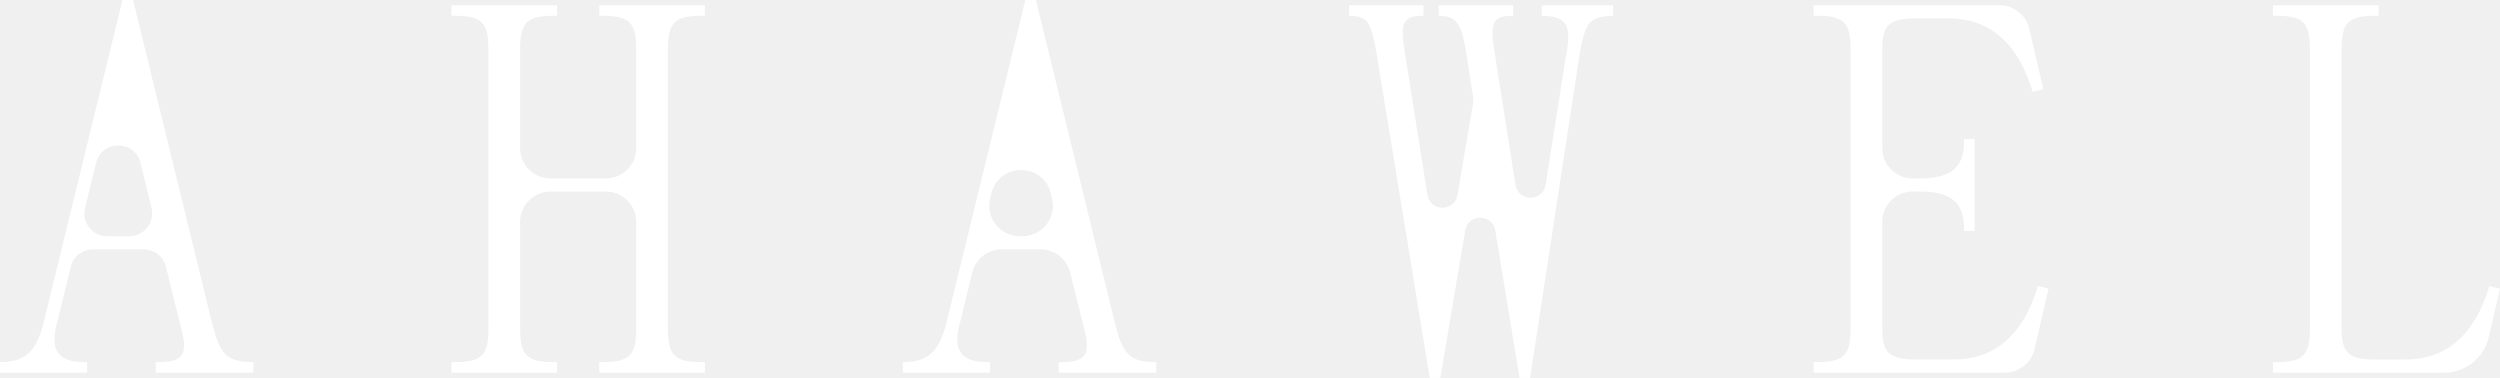
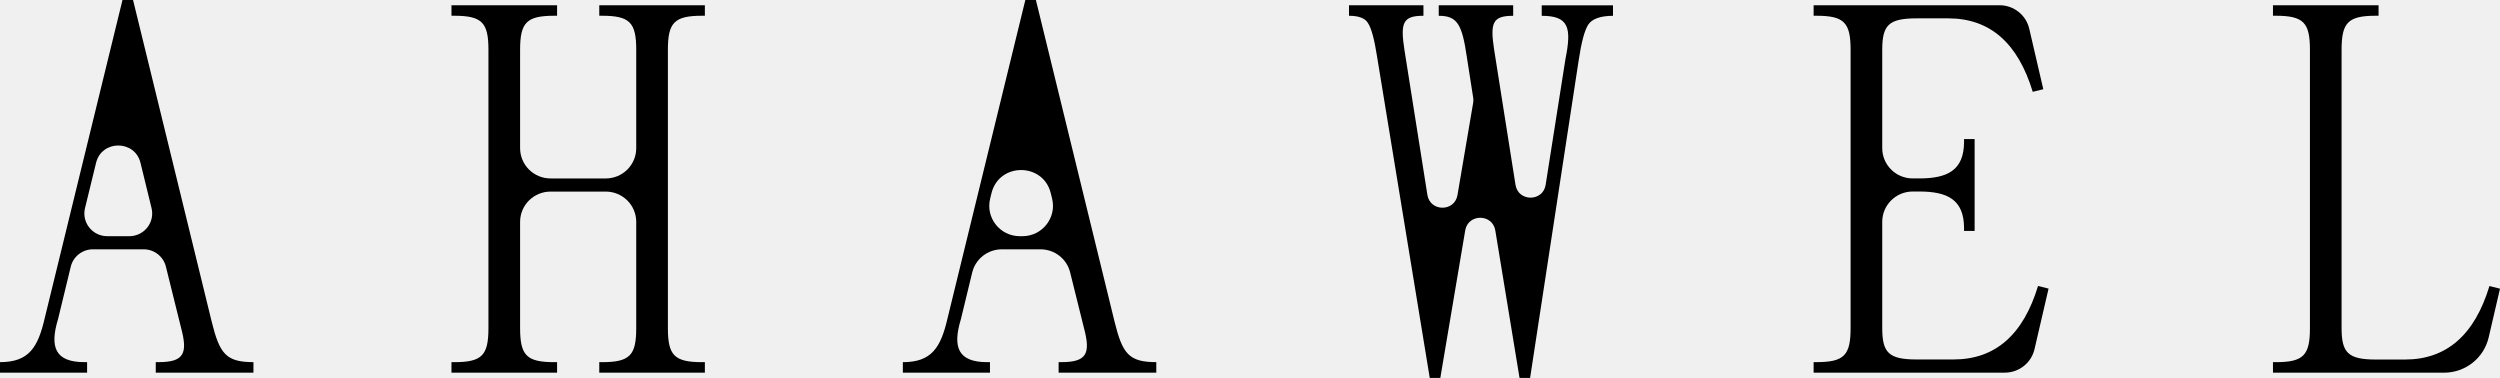
<svg xmlns="http://www.w3.org/2000/svg" width="172" height="26" viewBox="0 0 172 26" fill="none">
  <g clip-path="url(#clip0_24_2)">
-     <path d="M8.427 0H9.154L14.566 22.135C15.111 24.338 15.548 24.915 17.437 24.915V25.638H10.716V24.915H10.899C12.643 24.915 12.934 24.338 12.461 22.568L11.413 18.341C11.239 17.642 10.608 17.152 9.885 17.152H6.397C5.67 17.152 5.038 17.647 4.868 18.349L3.994 21.954C3.413 23.868 3.776 24.915 5.811 24.915H5.993V25.638H0V24.915C1.997 24.915 2.616 23.904 3.087 21.845L8.427 0ZM6.609 11.204L5.849 14.317C5.608 15.301 6.359 16.25 7.377 16.25H8.898C9.917 16.25 10.667 15.301 10.426 14.317L9.666 11.204C9.276 9.612 6.997 9.612 6.609 11.204Z" fill="white" />
-     <path d="M45.951 22.569C45.951 24.447 46.388 24.917 48.313 24.917H48.495V25.64H41.23V24.917H41.412C43.337 24.917 43.773 24.447 43.773 22.569V15.265C43.773 14.114 42.835 13.181 41.677 13.181H37.88C36.721 13.181 35.783 14.114 35.783 15.265V22.569C35.783 24.447 36.219 24.917 38.145 24.917H38.327V25.64H31.061V24.917H31.244C33.169 24.917 33.605 24.447 33.605 22.569V3.431C33.605 1.553 33.169 1.083 31.244 1.083H31.061V0.36H38.327V1.083H38.145C36.219 1.083 35.783 1.553 35.783 3.431V10.193C35.783 11.345 36.721 12.277 37.88 12.277H41.677C42.835 12.277 43.773 11.345 43.773 10.193V3.431C43.773 1.553 43.337 1.083 41.412 1.083H41.23V0.36H48.495V1.083H48.313C46.388 1.083 45.951 1.553 45.951 3.431V22.569Z" fill="white" />
-     <path d="M70.543 0H71.27L76.683 22.135C77.227 24.338 77.664 24.915 79.553 24.915V25.638H72.833V24.915H73.015C74.759 24.915 75.05 24.338 74.577 22.568L73.625 18.739C73.395 17.808 72.554 17.153 71.588 17.153H68.926C67.956 17.153 67.114 17.813 66.887 18.751L66.111 21.956C65.529 23.869 65.892 24.917 67.927 24.917H68.109V25.64H62.116V24.917C64.113 24.917 64.732 23.905 65.203 21.847L70.543 0ZM68.214 13.292L68.121 13.673C67.802 14.985 68.8 16.25 70.16 16.25H70.347C71.705 16.25 72.705 14.985 72.386 13.673L72.293 13.292C71.772 11.168 68.733 11.168 68.214 13.292Z" fill="white" />
-     <path d="M105.271 26H104.544L102.877 15.857C102.686 14.693 101.003 14.69 100.807 15.851L99.094 26H98.367L94.737 3.865C94.554 2.674 94.338 1.915 94.119 1.591C93.937 1.266 93.502 1.085 92.811 1.085V0.362H97.933V1.085C96.517 1.085 96.335 1.555 96.625 3.432L98.205 13.41C98.391 14.577 100.077 14.587 100.274 13.422L101.355 7.066C101.374 6.955 101.374 6.844 101.357 6.733L100.91 3.866C100.584 1.664 100.257 1.087 98.985 1.087V0.364H104.107V1.087C102.691 1.087 102.509 1.556 102.799 3.434L104.267 12.718C104.453 13.892 106.154 13.892 106.34 12.718L107.705 4.049C108.141 1.883 107.923 1.088 106.07 1.088V0.366H110.974V1.088C110.102 1.088 109.52 1.305 109.267 1.702C109.013 2.098 108.794 2.93 108.612 4.157L105.271 26Z" fill="white" />
-     <path d="M139.974 24.023C139.754 24.968 138.907 25.638 137.931 25.638H124.777V24.915H124.959C126.884 24.915 127.321 24.445 127.321 22.568V3.431C127.321 1.553 126.886 1.083 124.959 1.083H124.777V0.36H137.568C138.544 0.36 139.392 1.03 139.612 1.975L140.579 6.137L139.852 6.318C138.835 2.959 136.91 1.263 134.039 1.263H131.86C129.935 1.263 129.498 1.732 129.498 3.429V10.191C129.498 11.343 130.437 12.276 131.595 12.276H132.041C133.966 12.276 135.127 11.734 135.127 9.747V9.566H135.854V15.886H135.127V15.705C135.127 13.718 133.966 13.176 132.041 13.176H131.595C130.437 13.176 129.498 14.109 129.498 15.26V22.564C129.498 24.261 129.933 24.731 131.86 24.731H134.404C137.274 24.731 139.199 23.034 140.217 19.675L140.942 19.856L139.974 24.023Z" fill="white" />
-     <path d="M171.22 23.217C170.89 24.635 169.62 25.64 168.155 25.64H156.38V24.917H156.562C158.487 24.917 158.924 24.447 158.924 22.569V3.431C158.924 1.553 158.487 1.083 156.562 1.083H156.38V0.36H163.645V1.083H163.463C161.538 1.083 161.101 1.553 161.101 3.431V22.569C161.101 24.266 161.538 24.736 163.463 24.736H165.46C168.33 24.736 170.255 23.039 171.273 19.68L172 19.861L171.22 23.217Z" fill="white" />
+     <path d="M8.427 0H9.154L14.566 22.135C15.111 24.338 15.548 24.915 17.437 24.915V25.638H10.716V24.915H10.899C12.643 24.915 12.934 24.338 12.461 22.568L11.413 18.341C11.239 17.642 10.608 17.152 9.885 17.152H6.397C5.67 17.152 5.038 17.647 4.868 18.349L3.994 21.954C3.413 23.868 3.776 24.915 5.811 24.915H5.993V25.638H0V24.915C1.997 24.915 2.616 23.904 3.087 21.845L8.427 0ZM6.609 11.204L5.849 14.317C5.608 15.301 6.359 16.25 7.377 16.25H8.898C9.917 16.25 10.667 15.301 10.426 14.317L9.666 11.204C9.276 9.612 6.997 9.612 6.609 11.204Z" fill="#000000" />
+     <path d="M45.951 22.569C45.951 24.447 46.388 24.917 48.313 24.917H48.495V25.64H41.23V24.917H41.412C43.337 24.917 43.773 24.447 43.773 22.569V15.265C43.773 14.114 42.835 13.181 41.677 13.181H37.88C36.721 13.181 35.783 14.114 35.783 15.265V22.569C35.783 24.447 36.219 24.917 38.145 24.917H38.327V25.64H31.061V24.917H31.244C33.169 24.917 33.605 24.447 33.605 22.569V3.431C33.605 1.553 33.169 1.083 31.244 1.083H31.061V0.36H38.327V1.083H38.145C36.219 1.083 35.783 1.553 35.783 3.431V10.193C35.783 11.345 36.721 12.277 37.88 12.277H41.677C42.835 12.277 43.773 11.345 43.773 10.193V3.431C43.773 1.553 43.337 1.083 41.412 1.083H41.23V0.36H48.495V1.083H48.313C46.388 1.083 45.951 1.553 45.951 3.431V22.569Z" fill="#000000" />
+     <path d="M70.543 0H71.27L76.683 22.135C77.227 24.338 77.664 24.915 79.553 24.915V25.638H72.833V24.915H73.015C74.759 24.915 75.05 24.338 74.577 22.568L73.625 18.739C73.395 17.808 72.554 17.153 71.588 17.153H68.926C67.956 17.153 67.114 17.813 66.887 18.751L66.111 21.956C65.529 23.869 65.892 24.917 67.927 24.917H68.109V25.64H62.116V24.917C64.113 24.917 64.732 23.905 65.203 21.847L70.543 0ZM68.214 13.292L68.121 13.673C67.802 14.985 68.8 16.25 70.16 16.25H70.347C71.705 16.25 72.705 14.985 72.386 13.673L72.293 13.292C71.772 11.168 68.733 11.168 68.214 13.292Z" fill="#000000" />
+     <path d="M105.271 26H104.544L102.877 15.857C102.686 14.693 101.003 14.69 100.807 15.851L99.094 26H98.367L94.737 3.865C94.554 2.674 94.338 1.915 94.119 1.591C93.937 1.266 93.502 1.085 92.811 1.085V0.362H97.933V1.085C96.517 1.085 96.335 1.555 96.625 3.432L98.205 13.41C98.391 14.577 100.077 14.587 100.274 13.422L101.355 7.066C101.374 6.955 101.374 6.844 101.357 6.733L100.91 3.866C100.584 1.664 100.257 1.087 98.985 1.087V0.364H104.107V1.087C102.691 1.087 102.509 1.556 102.799 3.434L104.267 12.718C104.453 13.892 106.154 13.892 106.34 12.718L107.705 4.049C108.141 1.883 107.923 1.088 106.07 1.088V0.366H110.974V1.088C110.102 1.088 109.52 1.305 109.267 1.702C109.013 2.098 108.794 2.93 108.612 4.157L105.271 26Z" fill="#000000" />
+     <path d="M139.974 24.023C139.754 24.968 138.907 25.638 137.931 25.638H124.777V24.915H124.959C126.884 24.915 127.321 24.445 127.321 22.568V3.431C127.321 1.553 126.886 1.083 124.959 1.083H124.777V0.36H137.568C138.544 0.36 139.392 1.03 139.612 1.975L140.579 6.137L139.852 6.318C138.835 2.959 136.91 1.263 134.039 1.263H131.86C129.935 1.263 129.498 1.732 129.498 3.429V10.191C129.498 11.343 130.437 12.276 131.595 12.276H132.041C133.966 12.276 135.127 11.734 135.127 9.747V9.566H135.854V15.886H135.127V15.705C135.127 13.718 133.966 13.176 132.041 13.176H131.595C130.437 13.176 129.498 14.109 129.498 15.26V22.564C129.498 24.261 129.933 24.731 131.86 24.731H134.404C137.274 24.731 139.199 23.034 140.217 19.675L140.942 19.856L139.974 24.023Z" fill="#000000" />
+     <path d="M171.22 23.217C170.89 24.635 169.62 25.64 168.155 25.64H156.38V24.917H156.562C158.487 24.917 158.924 24.447 158.924 22.569V3.431C158.924 1.553 158.487 1.083 156.562 1.083H156.38V0.36H163.645V1.083H163.463C161.538 1.083 161.101 1.553 161.101 3.431V22.569C161.101 24.266 161.538 24.736 163.463 24.736H165.46C168.33 24.736 170.255 23.039 171.273 19.68L172 19.861L171.22 23.217Z" fill="#000000" />
  </g>
  <defs>
    <clipPath id="clip0_24_2">
-       <rect width="172" height="26" fill="white" />
+       <rect width="172" height="26" fill="#000000" />
    </clipPath>
  </defs>
</svg>
